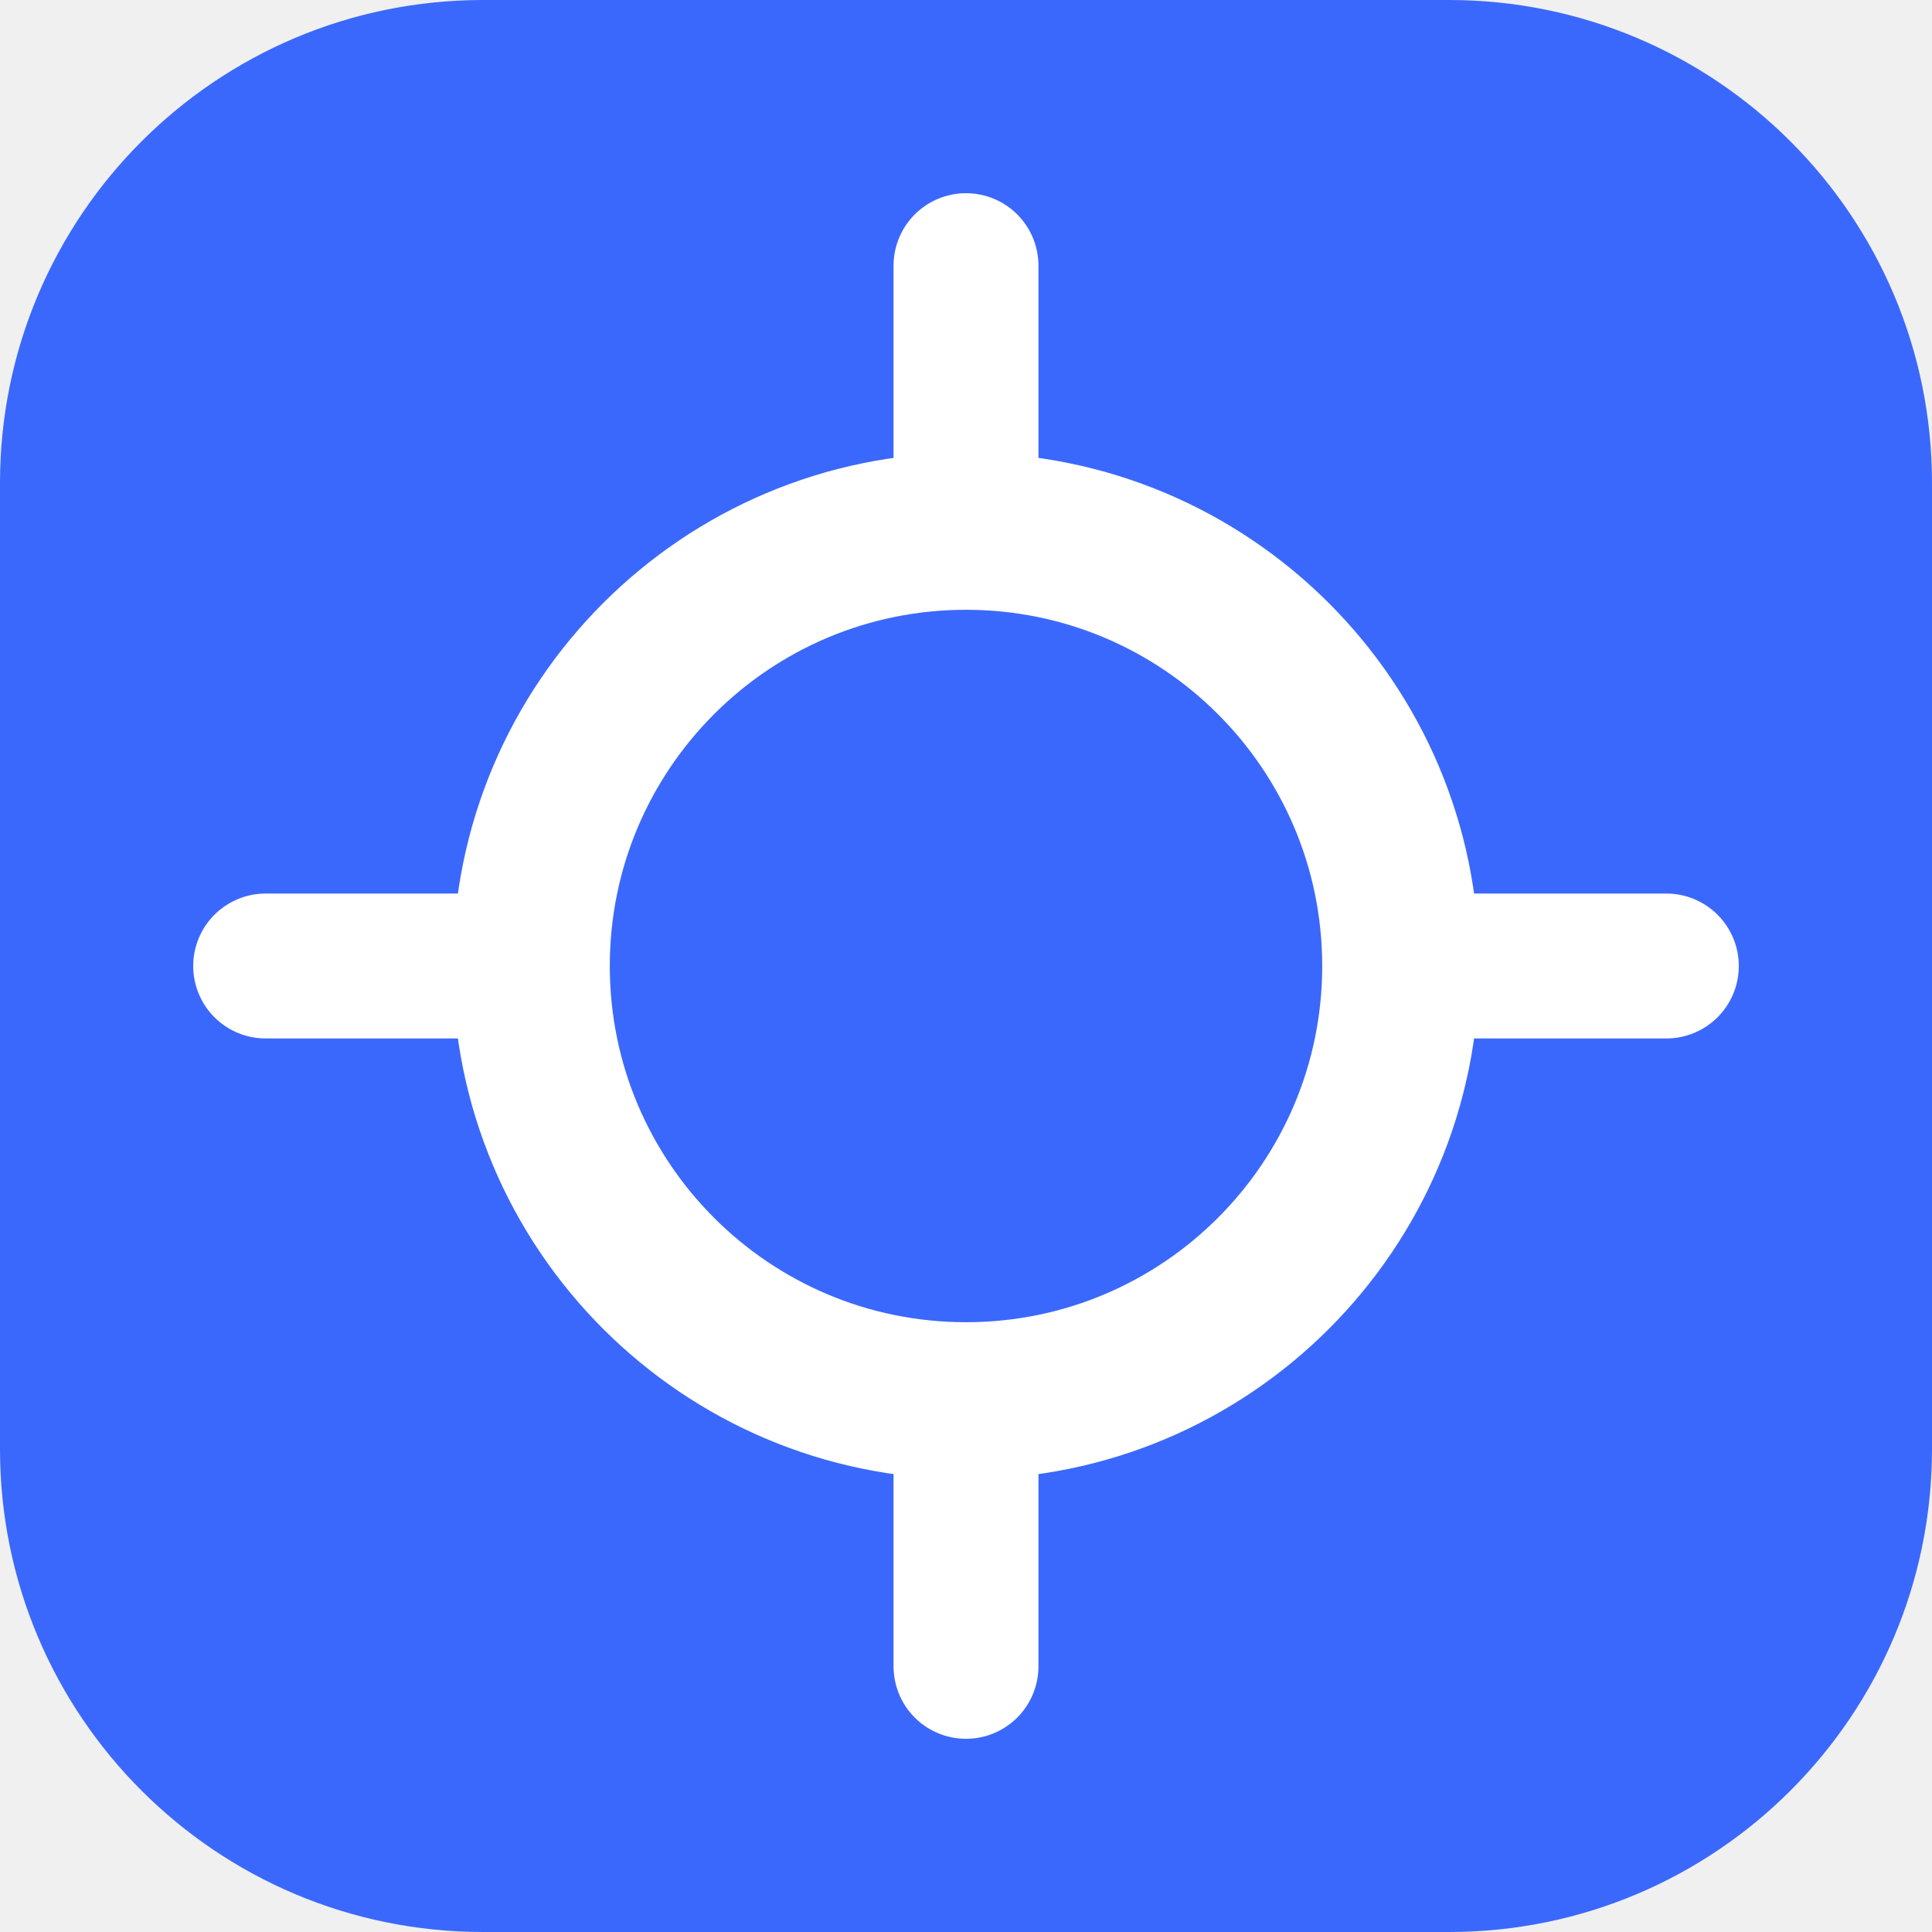
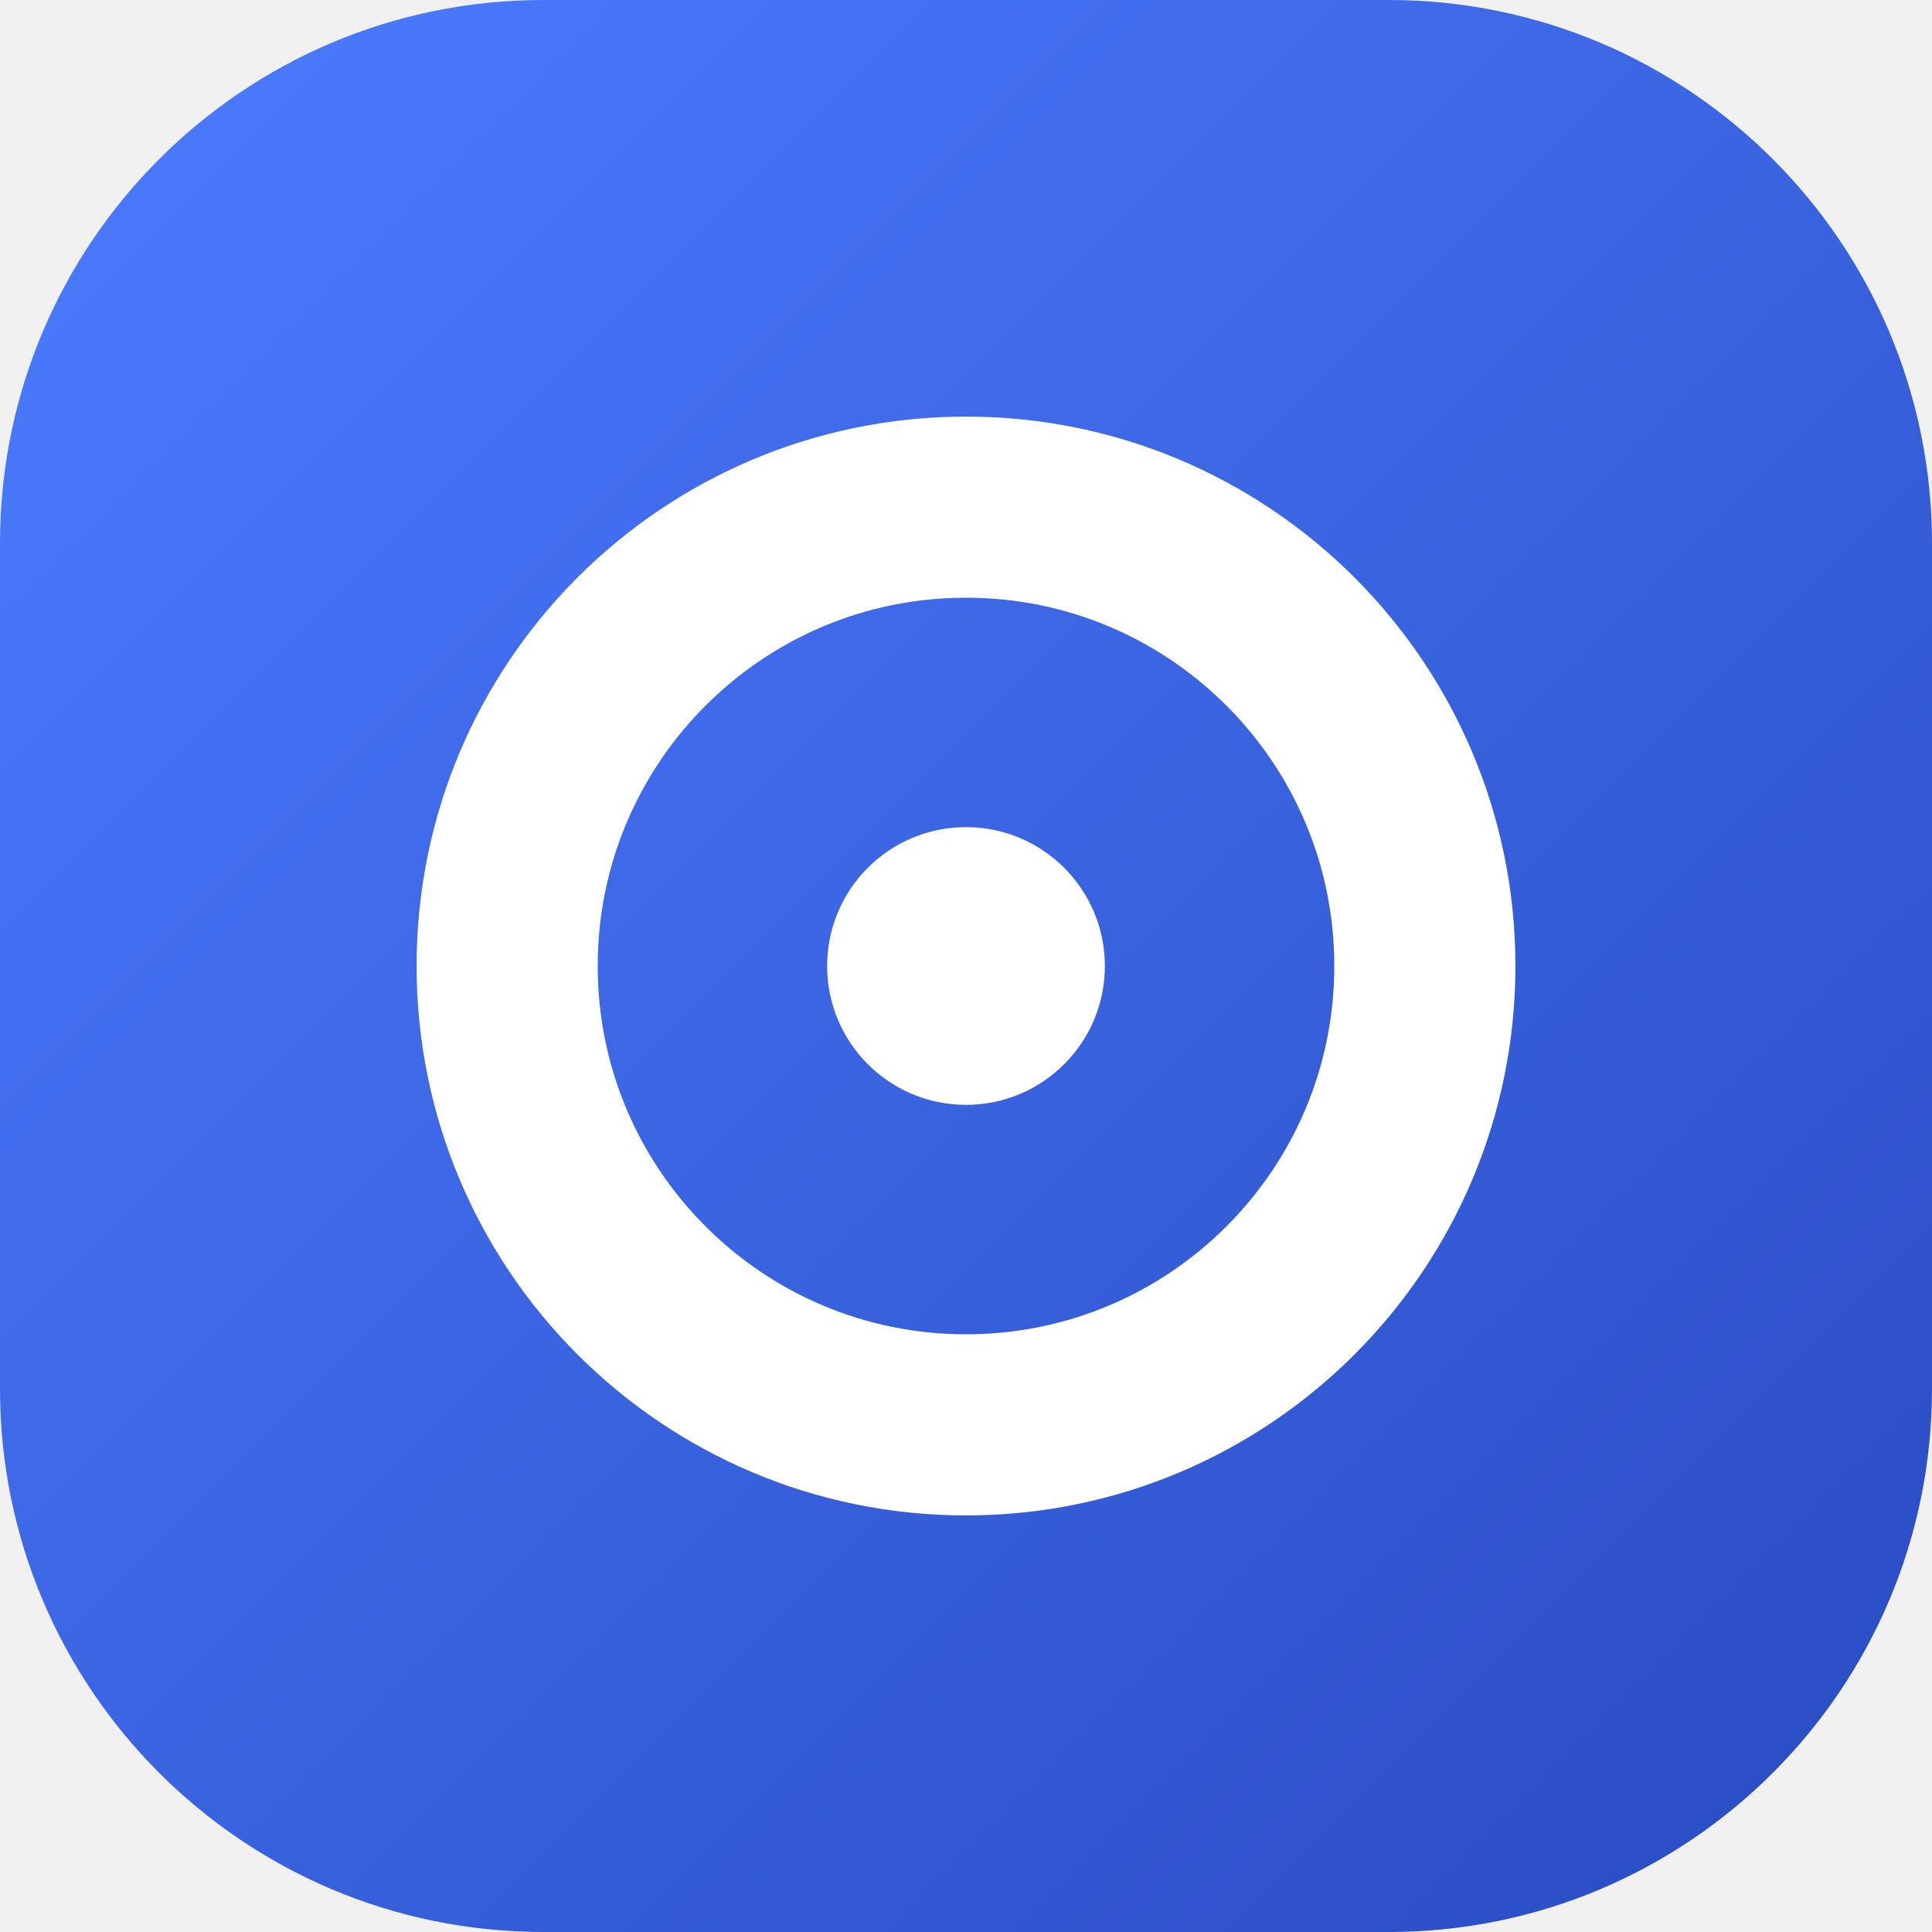
<svg xmlns="http://www.w3.org/2000/svg" viewBox="0 0 32 32">
-   <rect width="32" height="32" rx="8" fill="#3B68FC" />
-   <circle cx="16" cy="16" r="7.2" fill="none" stroke="#fff" stroke-width="2.6" />
-   <path d="M16 4.4v4M16 23.6v4M4.4 16h4M23.6 16h4" stroke="#fff" stroke-width="2.4" stroke-linecap="round" />
+   <defs>
+     <linearGradient id="g" x1="1" y1="1" x2="31" y2="31" gradientUnits="userSpaceOnUse">
+       <stop stop-color="#4B7BFF" />
+       <stop offset="1" stop-color="#294CC2" />
+     </linearGradient>
+   </defs>
+   <rect width="32" height="32" rx="9" fill="url(#g)" />
+   <circle cx="16" cy="16" r="7.6" fill="none" stroke="#FFFFFF" stroke-width="3" />
+   <circle cx="16" cy="16" r="2.3" fill="#FFFFFF" />
</svg>
